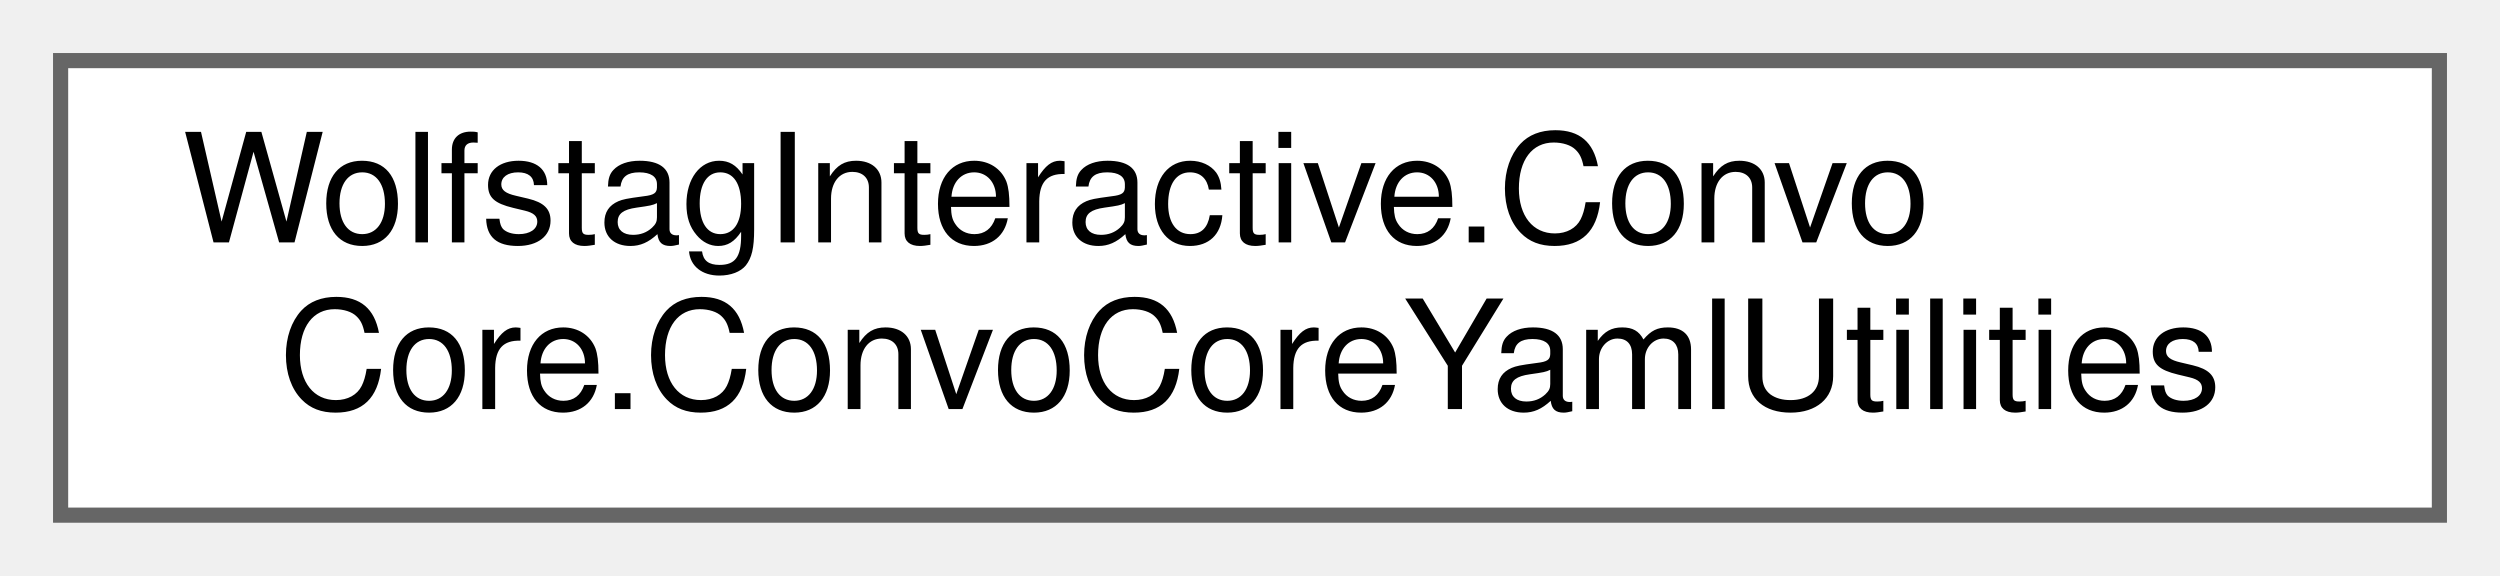
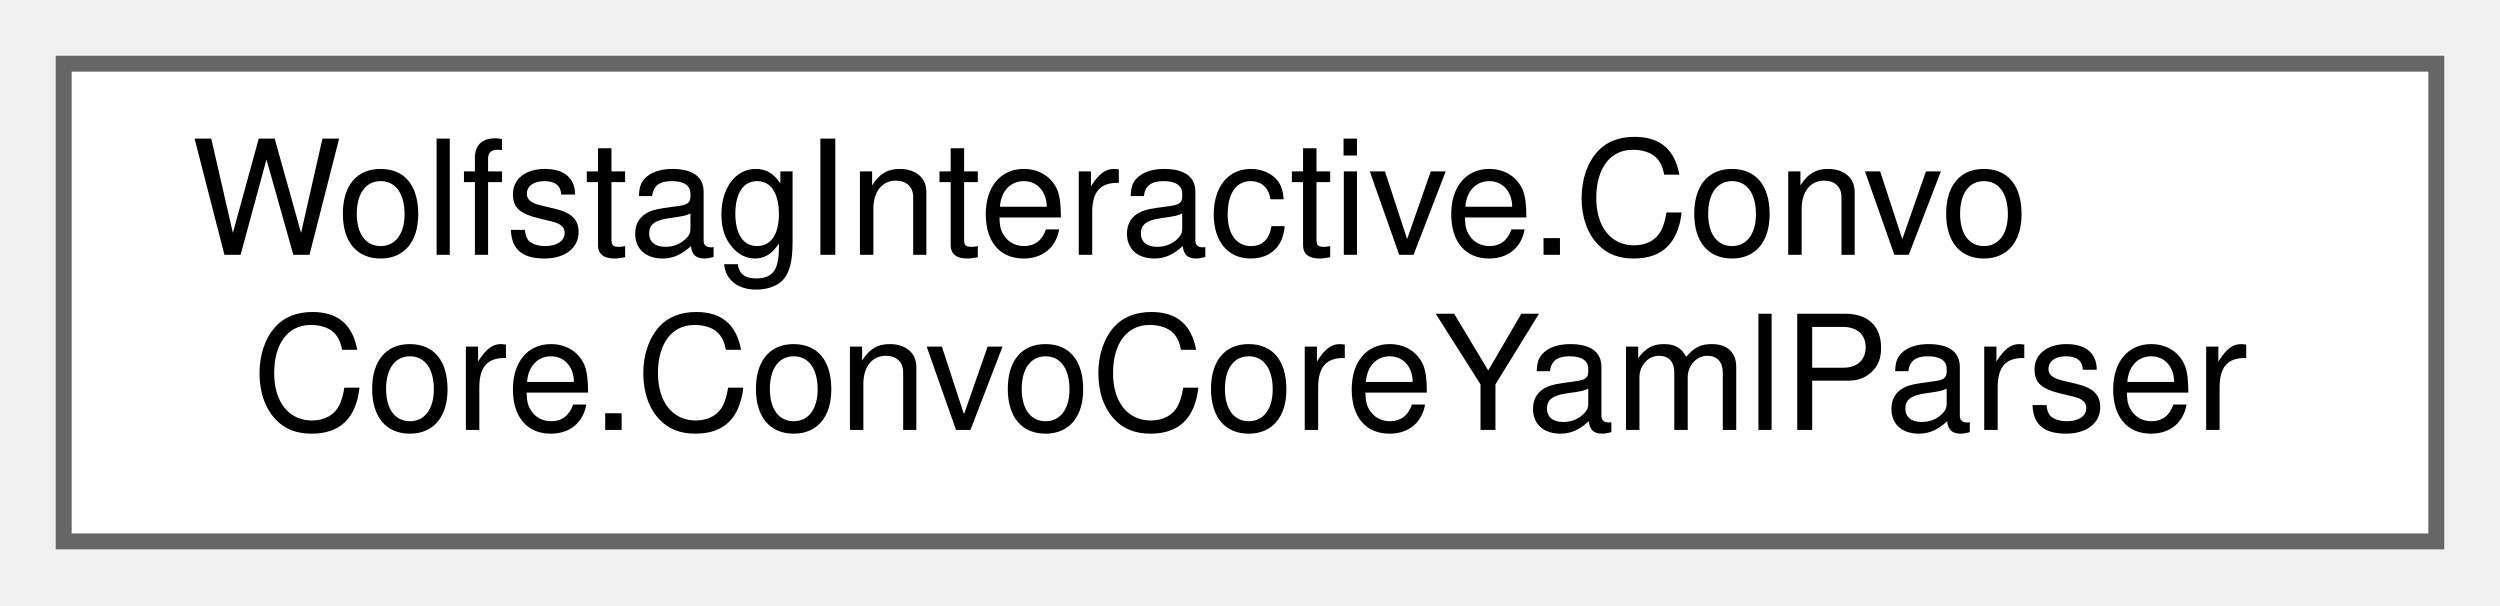
- <svg xmlns="http://www.w3.org/2000/svg" xmlns:xlink="http://www.w3.org/1999/xlink" width="165pt" height="38pt" viewBox="0.00 0.00 165.00 38.00">
+ <svg xmlns="http://www.w3.org/2000/svg" xmlns:xlink="http://www.w3.org/1999/xlink" width="157pt" height="38pt" viewBox="0.00 0.00 157.00 38.00">
  <g id="graph0" class="graph" transform="scale(1 1) rotate(0) translate(4 34)">
    <g id="Node000000" class="node">
      <g id="a_Node000000">
-         <a xlink:href="classWolfstagInteractive_1_1ConvoCore_1_1ConvoCoreYamlUtilities.html" target="_top" xlink:title=" ">
-           <polygon fill="white" stroke="#666666" points="157,-30 0,-30 0,0 157,0 157,-30" />
+         <a xlink:href="classWolfstagInteractive_1_1ConvoCore_1_1ConvoCoreYamlParser.html" target="_top" xlink:title="Provides methods to parse YAML text into a conversation data structure and manage associated dialogue...">
+           <polygon fill="white" stroke="#666666" points="149,-30 0,-30 0,0 149,0 149,-30" />
          <text text-anchor="start" x="8" y="-18" font-family="Helvetica,sans-Serif" font-size="10.00">WolfstagInteractive.Convo</text>
-           <text text-anchor="middle" x="78.5" y="-7" font-family="Helvetica,sans-Serif" font-size="10.00">Core.ConvoCoreYamlUtilities</text>
+           <text text-anchor="middle" x="74.5" y="-7" font-family="Helvetica,sans-Serif" font-size="10.00">Core.ConvoCoreYamlParser</text>
        </a>
      </g>
    </g>
  </g>
</svg>
